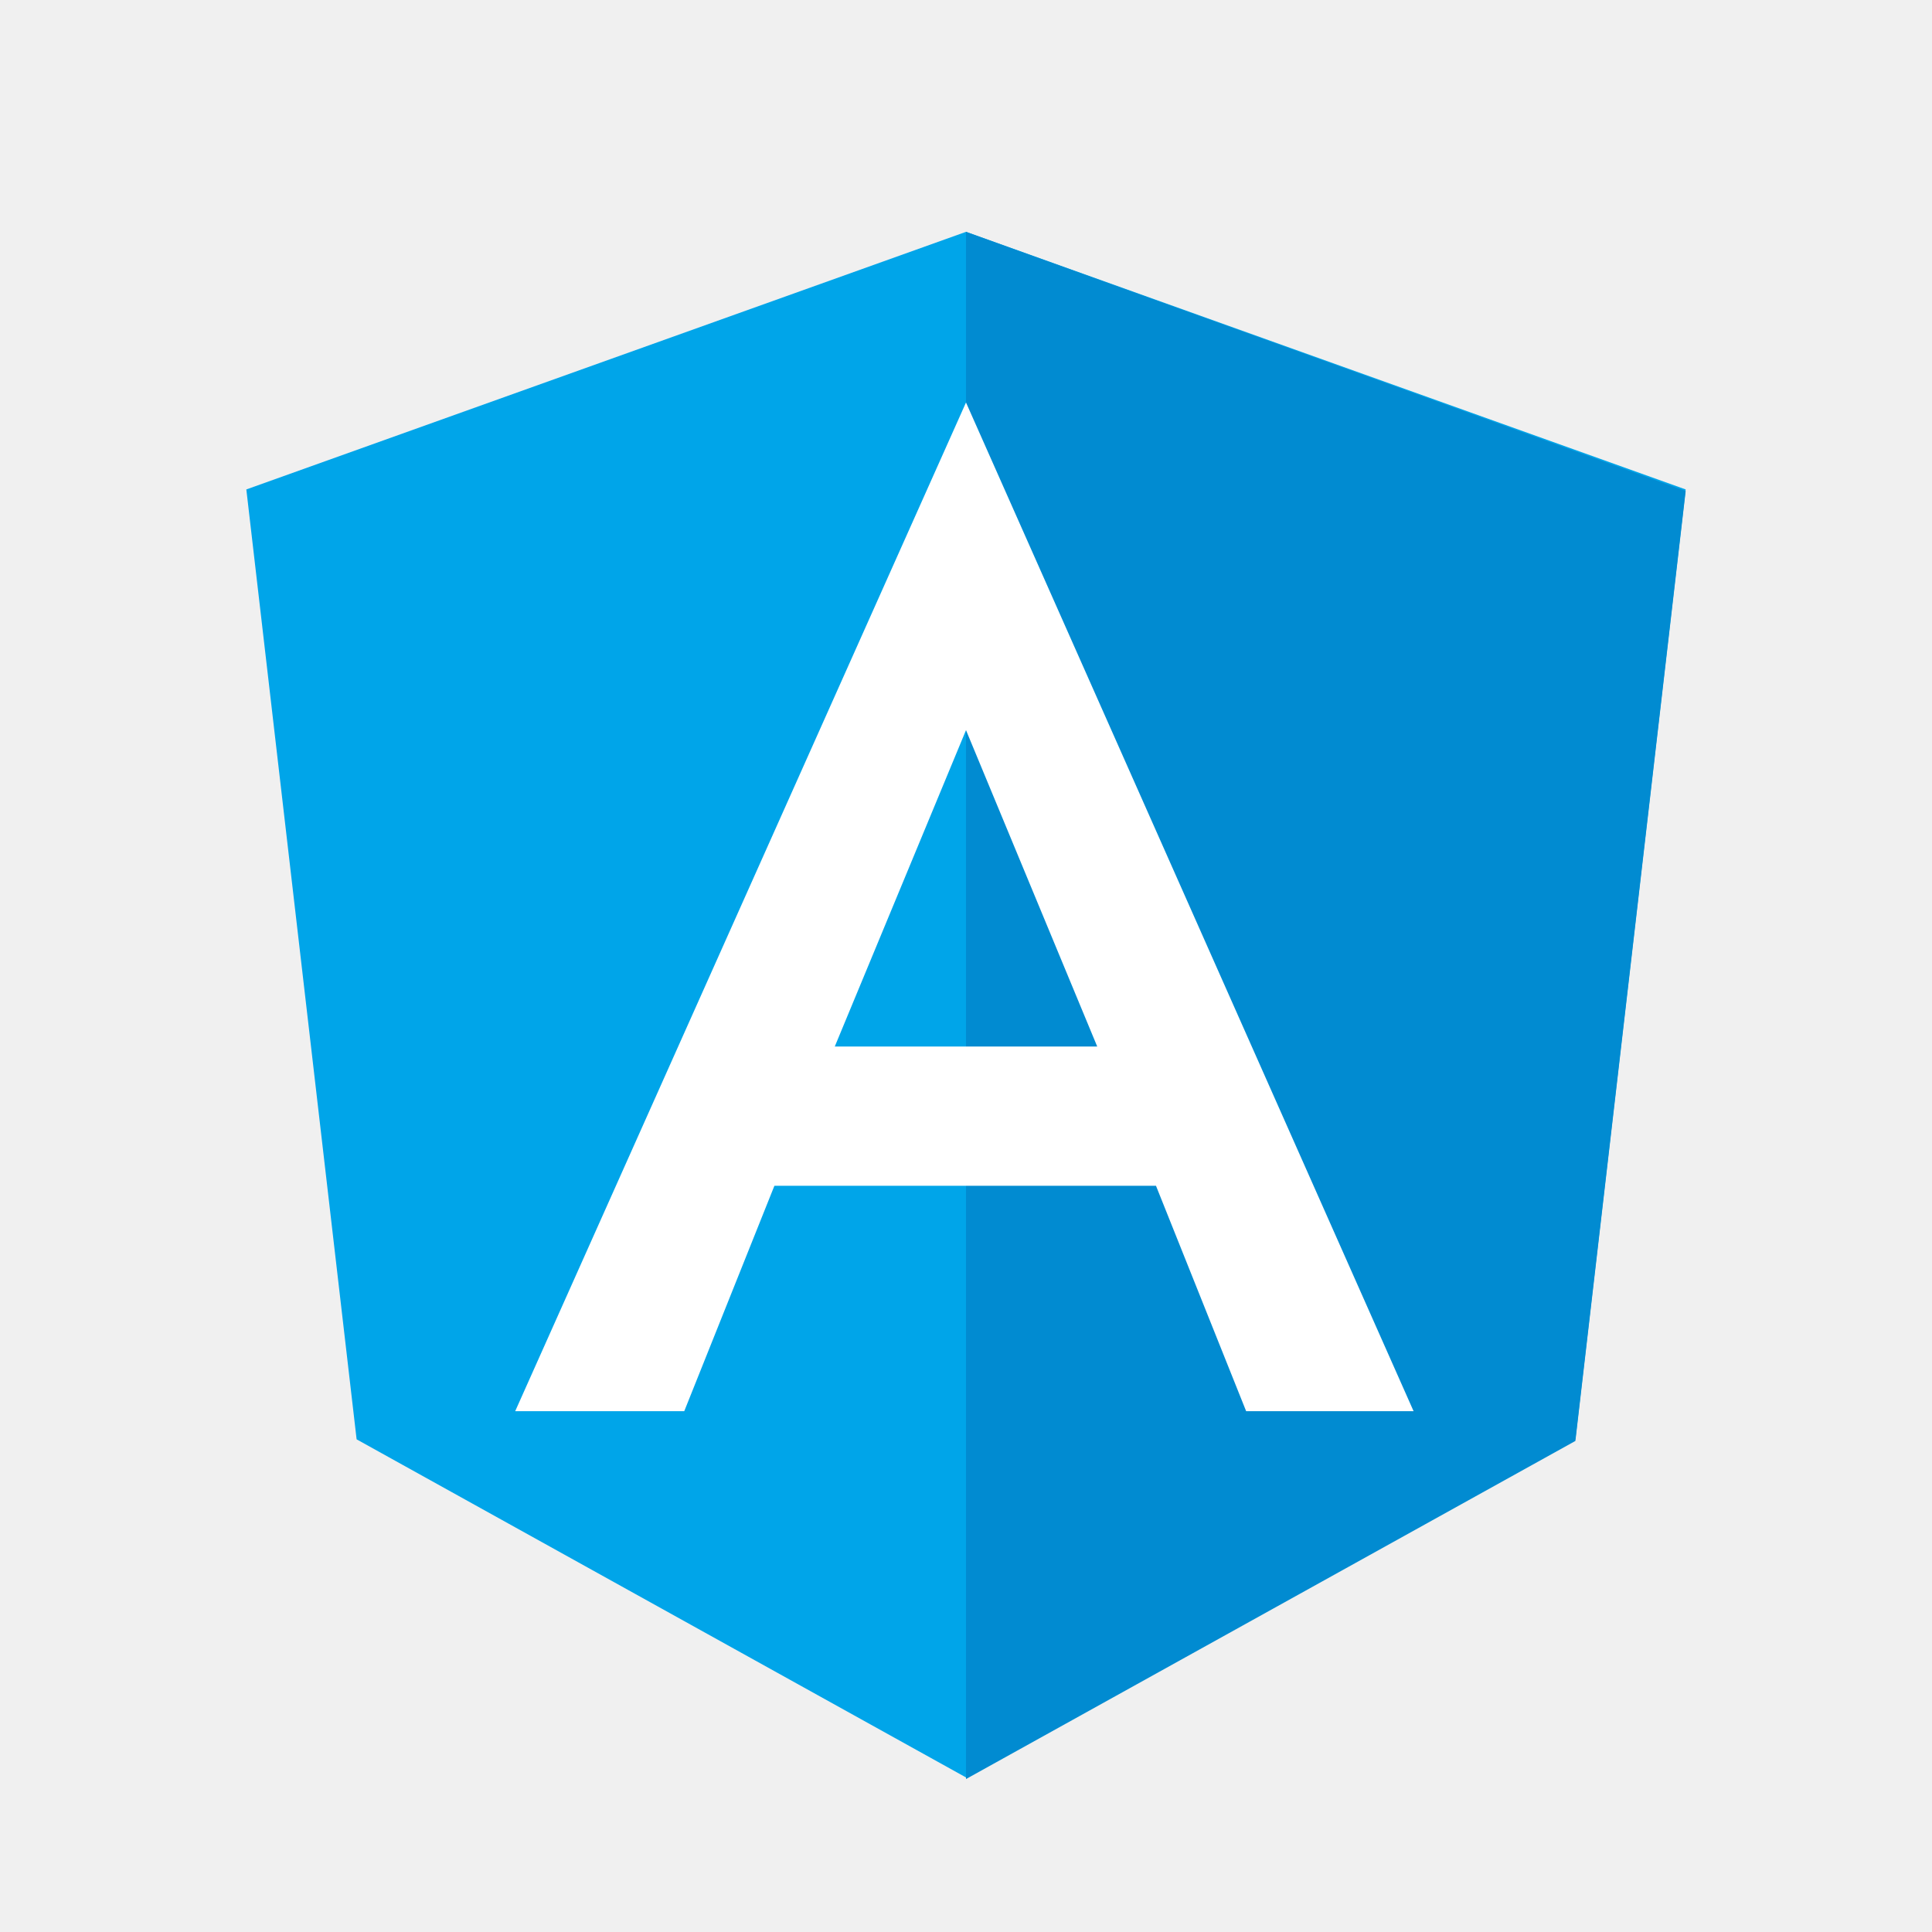
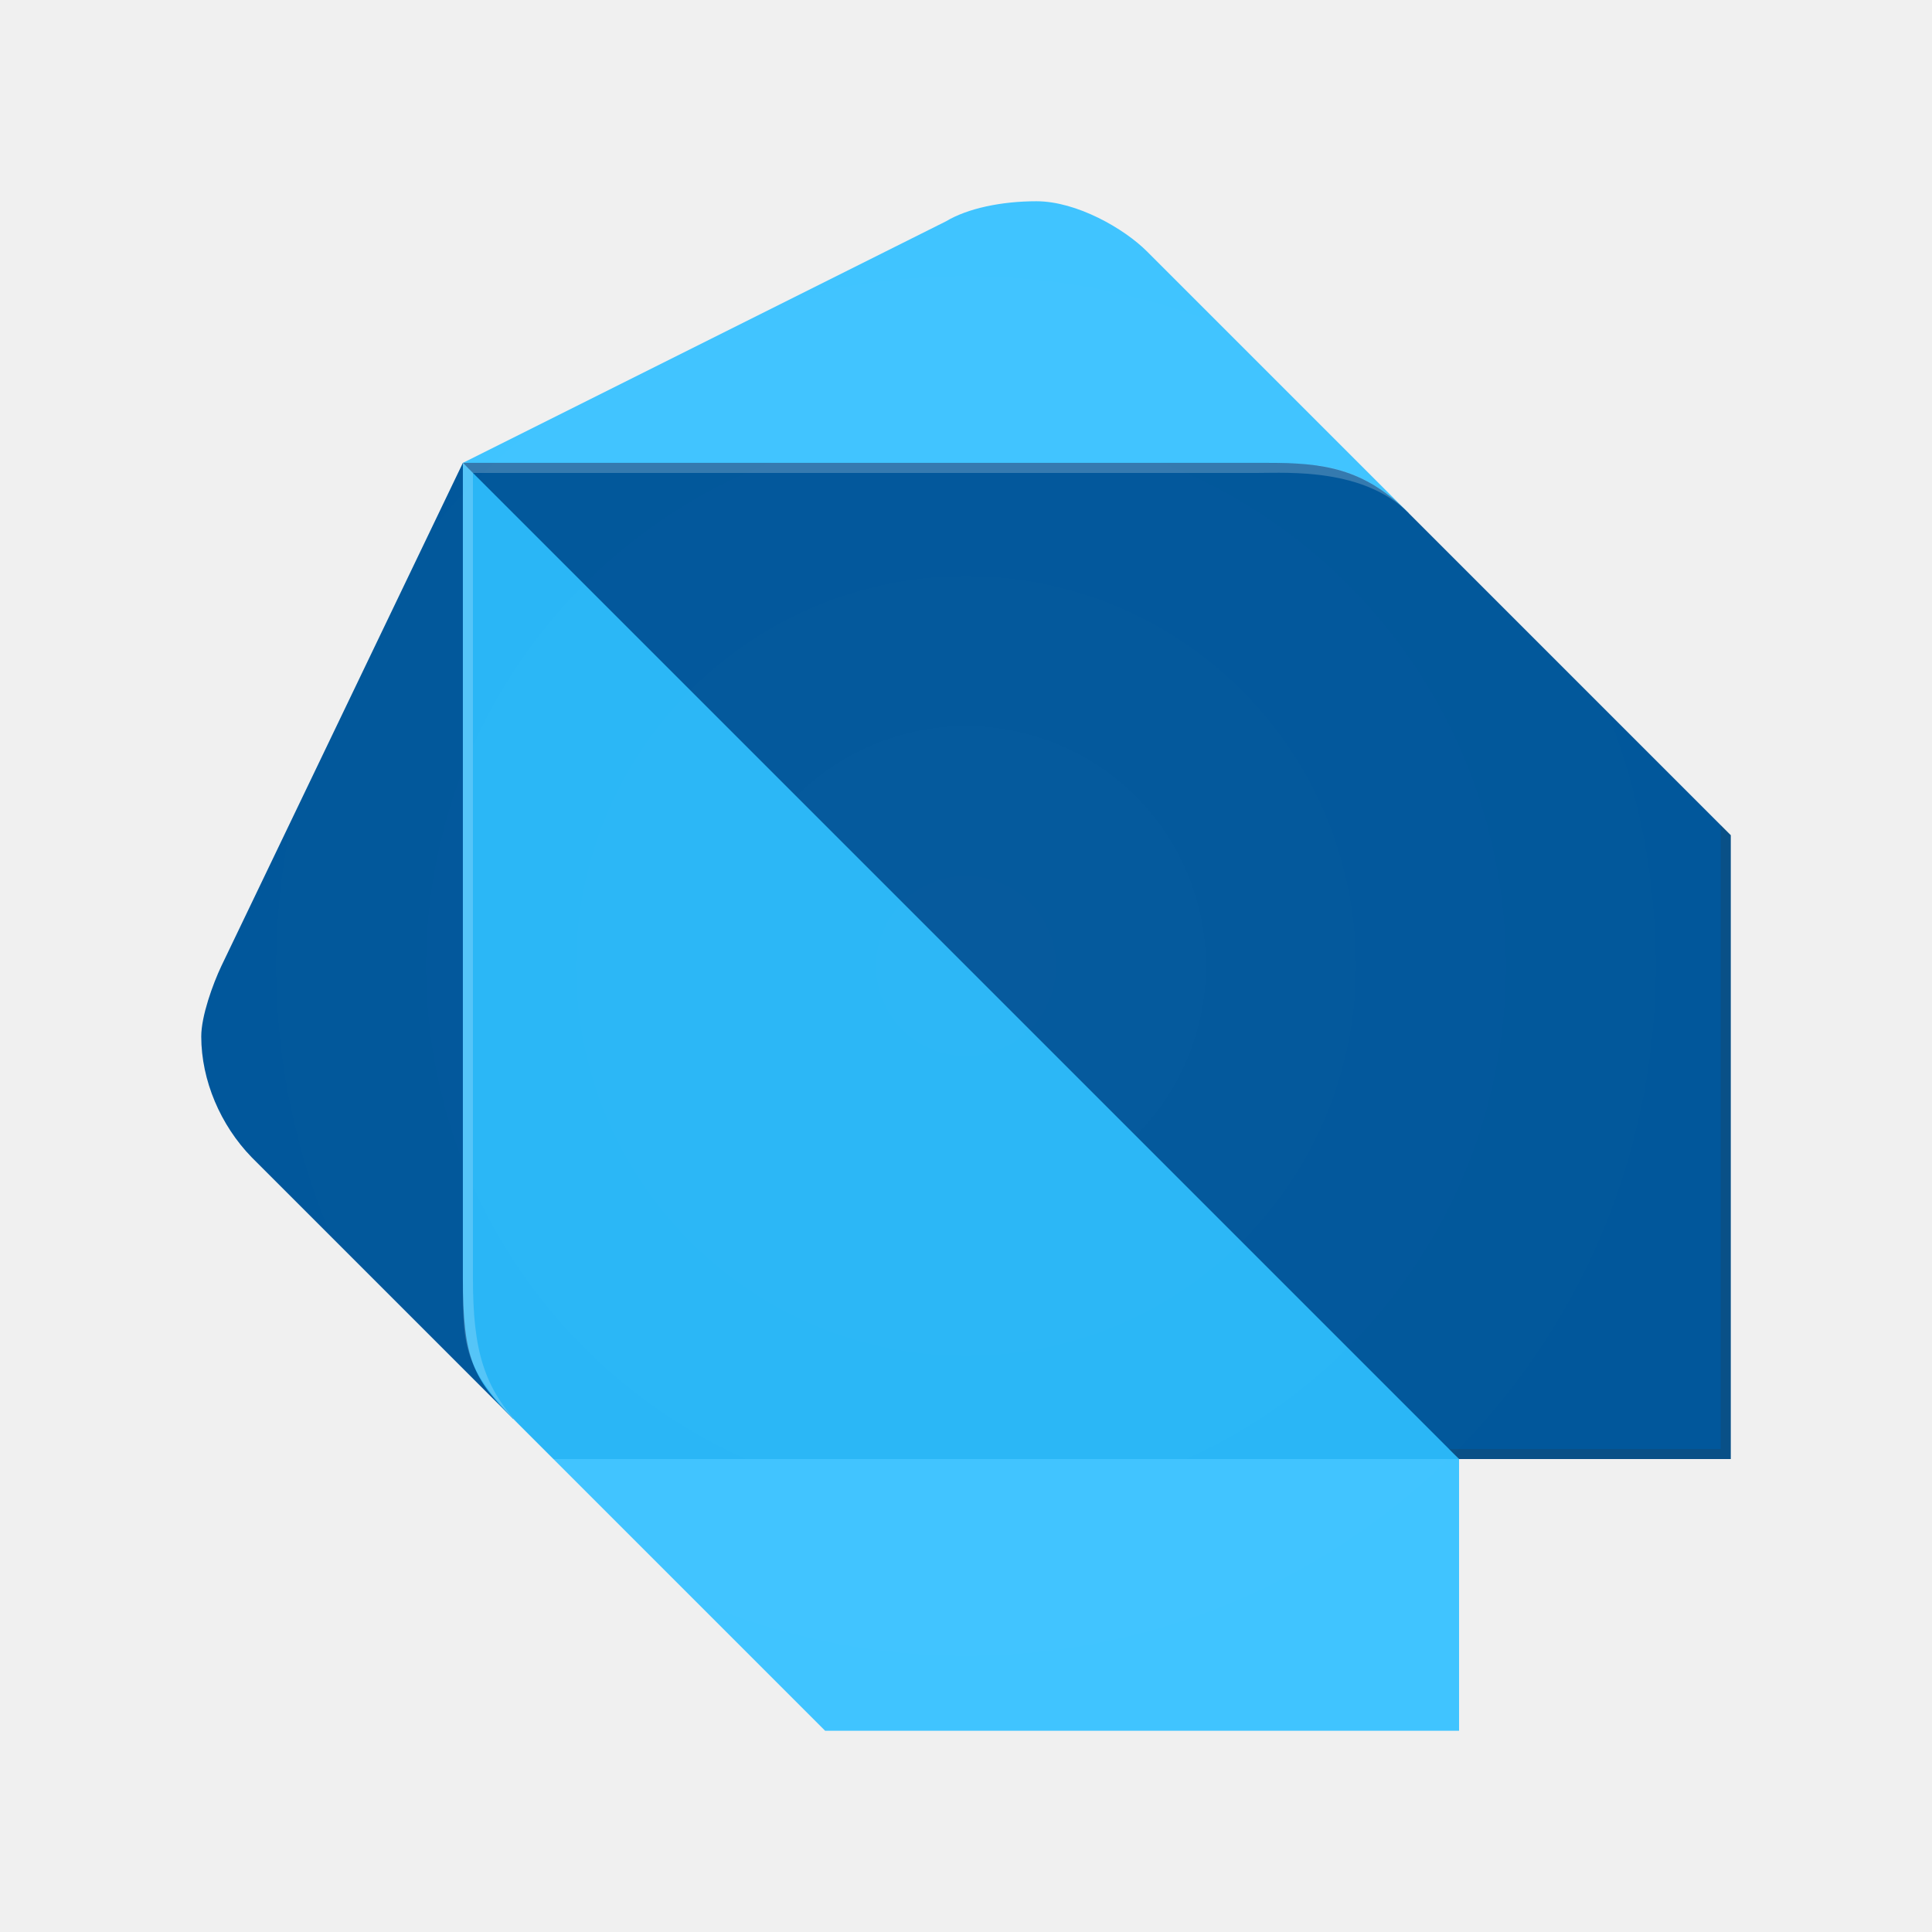
- <svg xmlns="http://www.w3.org/2000/svg" viewBox="0 0 240 240">
-   <path fill="#00A5E9" d="M120 28.8l-89.4 32 13.7 118 75.7 42 75.7-42 13.7-118" />
-   <path fill="#018BD1" d="M120 28.8V221l75.7-42 13.7-118" />
-   <path fill="#FFF" d="M120 50L64 175.3h21l11.2-28h47.4l11.2 28h20.8L120 50zm16.3 80h-32.6L120 90.7l16.3 39.3z" />
+ <svg xmlns="http://www.w3.org/2000/svg" width="192" height="192">
+   <path fill="none" d="M0 0h192v192H0z" />
+   <path fill="#01579B" d="M51 141l-26-26c-3.08-3.17-5-7.63-5-12 0-2.02 1.14-5.18 2-7l24-50 5 95z" />
+   <path fill="#40C4FF" d="M140 51l-26-26c-2.27-2.28-7-5-11-5-3.44 0-6.81.69-9 2L46 46l94 5zM82 172h63v-27l-47-15-43 15z" />
+   <path fill="#29B6F6" d="M46 127c0 8.02 1.01 9.99 5 14l4 4h90l-44-50-55-49v81z" />
+   <path fill="#01579B" d="M126 46H46l99 99h27V83l-32-32c-4.49-4.51-8.49-5-14-5z" />
+   <path opacity=".2" fill="#FFF" d="M52 142c-4-4.02-5-7.97-5-15V47l-1-1v81c0 7.03 0 8.98 6 15l3 3-3-3z" />
+   <path opacity=".2" fill="#263238" d="M171 82v62h-27l1 1h27V83z" />
+   <path opacity=".2" fill="#FFF" d="M140 51c-4.96-4.96-9.02-5-15-5H46l1 1h78c2.99 0 10.52-.5 15 4z" />
+   <radialGradient id="a" cx="96" cy="96" r="76" gradientUnits="userSpaceOnUse">
+     <stop offset="0" stop-color="#fff" stop-opacity=".1" />
+     <stop offset="1" stop-color="#fff" stop-opacity="0" />
+   </radialGradient>
+   <path opacity=".2" fill="url(#a)" d="M171 82l-31-31-26-26c-2.27-2.28-7-5-11-5-3.44 0-6.81.69-9 2L46 46 22 96c-.86 1.82-2 4.98-2 7 0 4.37 1.92 8.83 5 12l23.96 23.79c.57.7 1.25 1.42 2.04 2.21l1 1 3 3 26 26 1 1h63v-27h27V83l-1-1z" />
</svg>
